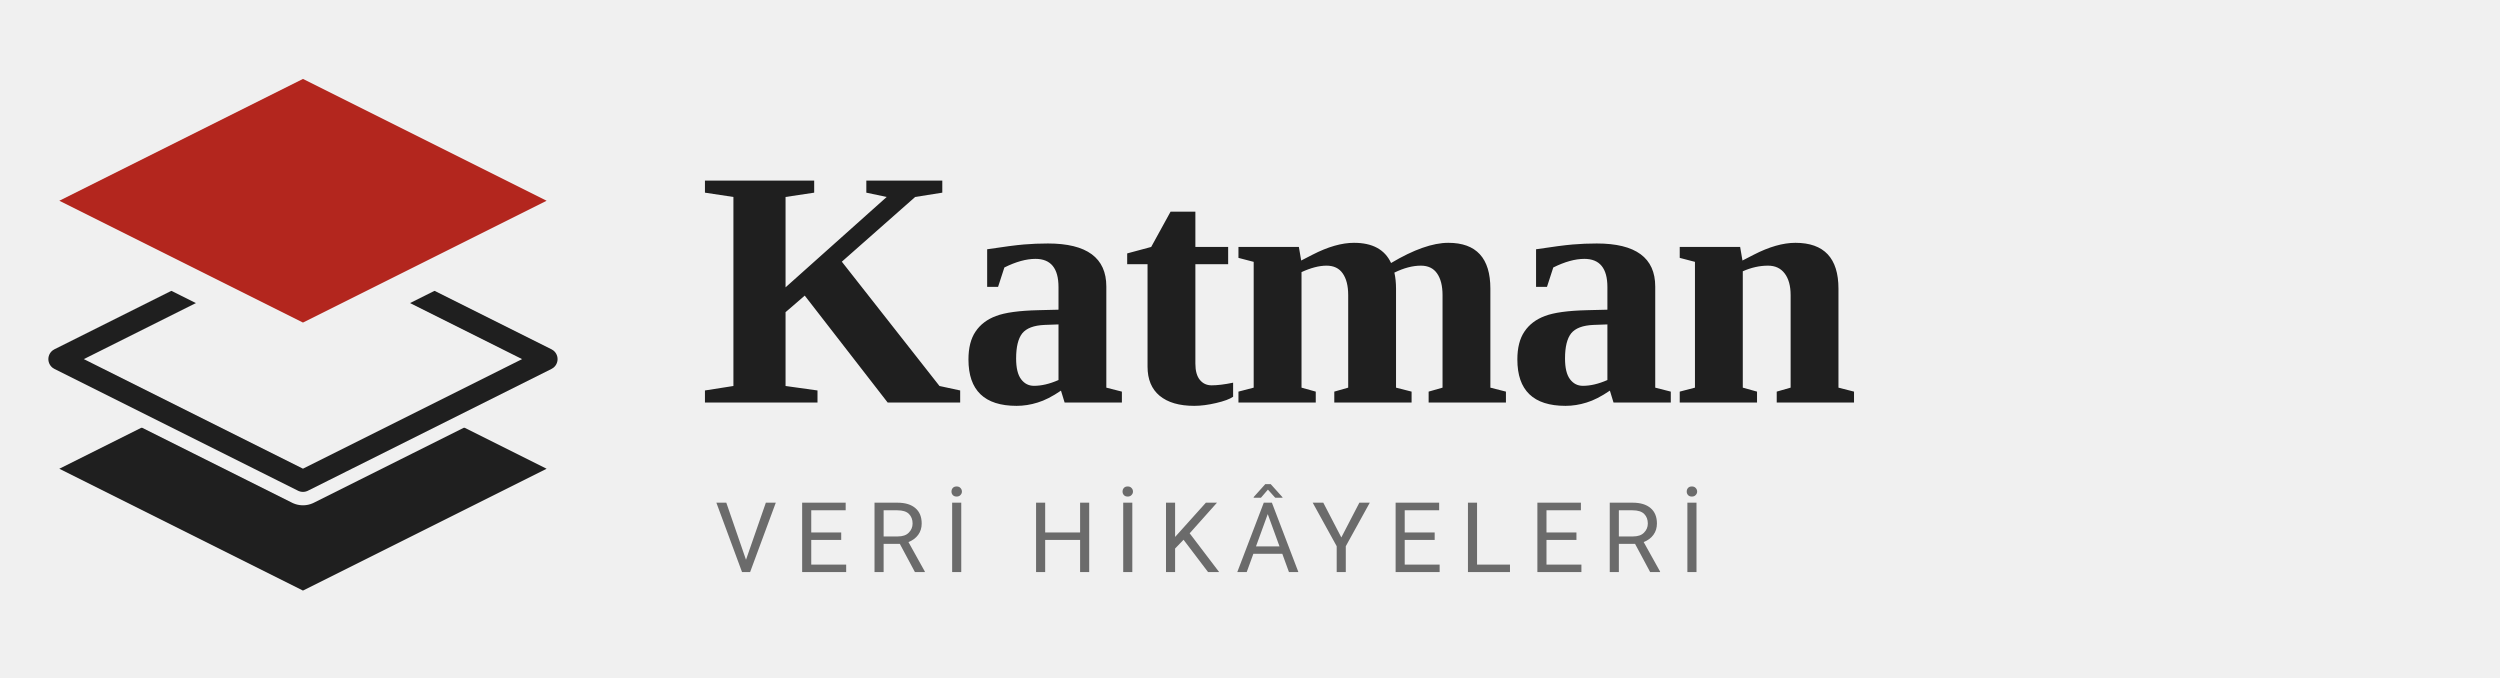
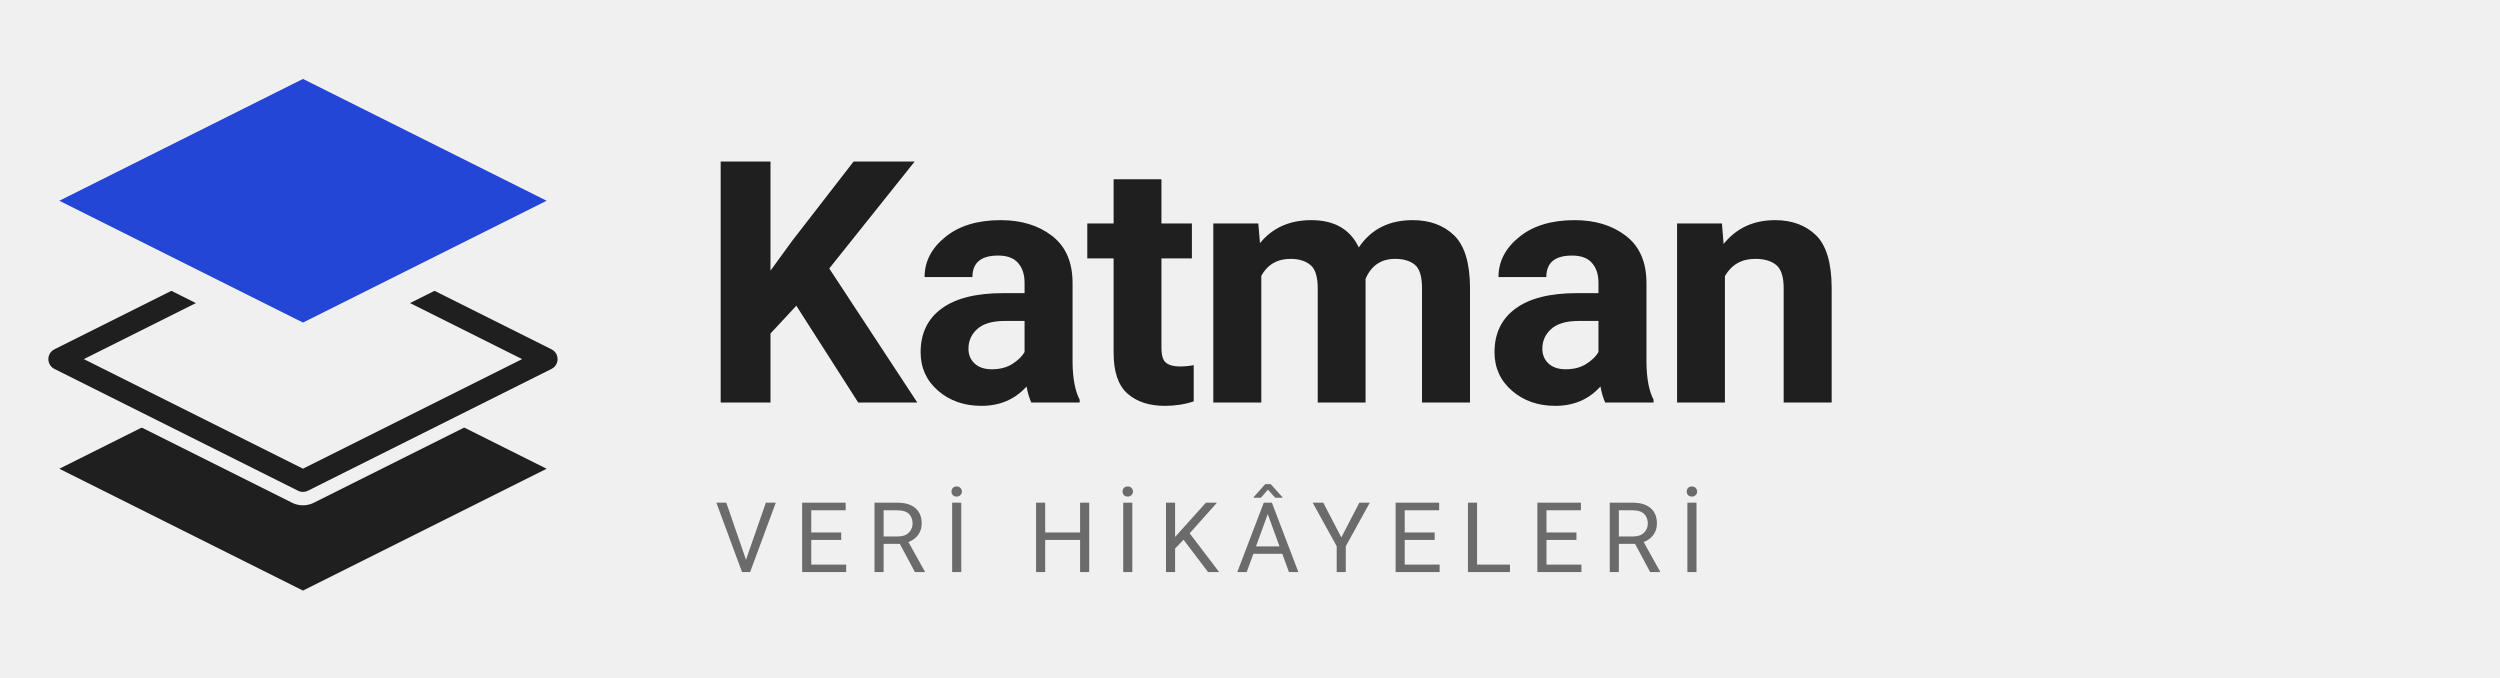
<svg xmlns="http://www.w3.org/2000/svg" viewBox="0 0 236 64" role="img" aria-label="Katman">
  <defs>
    <mask id="u" maskUnits="userSpaceOnUse">
      <rect width="48" height="48" fill="#fff" />
      <path d="M24 3 44 13 24 23 4 13Z" stroke="#000" stroke-width="5" stroke-linejoin="round" />
    </mask>
    <mask id="o" maskUnits="userSpaceOnUse">
      <rect width="48" height="48" fill="#fff" />
      <path d="M24 16 44 26 24 36 4 26Z" stroke="#000" stroke-width="4" stroke-linejoin="round" />
    </mask>
  </defs>
  <g transform="translate(1 4) scale(1.15)">
    <path d="M24 25 44 35 24 45 4 35Z" fill="#1f1f1f" mask="url(#o)" />
    <path d="M24 16 44 26 24 36 4 26Z" fill="none" stroke="#1f1f1f" stroke-width="1.8" stroke-linejoin="round" mask="url(#u)" />
-     <path d="M24 3 44 13 24 23 4 13Z" fill="#b3261e" />
+     <path d="M24 3 44 13 24 23 4 13Z" fill="#2346d6" />
  </g>
-   <text x="66" y="38" fill="#1f1f1f" font-family="Georgia, 'Times New Roman', serif" font-size="32" font-weight="700" letter-spacing="-.5">Katman</text>
+   <text x="66" y="38" fill="#1f1f1f" font-family="'IBM Plex Sans', -apple-system, BlinkMacSystemFont, 'Segoe UI', Roboto, sans-serif" font-size="32" font-weight="700" letter-spacing="-.5">Katman</text>
  <text x="67.5" y="54" fill="#6b6b6b" font-family="-apple-system, BlinkMacSystemFont, 'Segoe UI', Roboto, Helvetica, Arial, sans-serif" font-size="9.2" letter-spacing="1.6">VERİ HİKÂYELERİ</text>
</svg>
